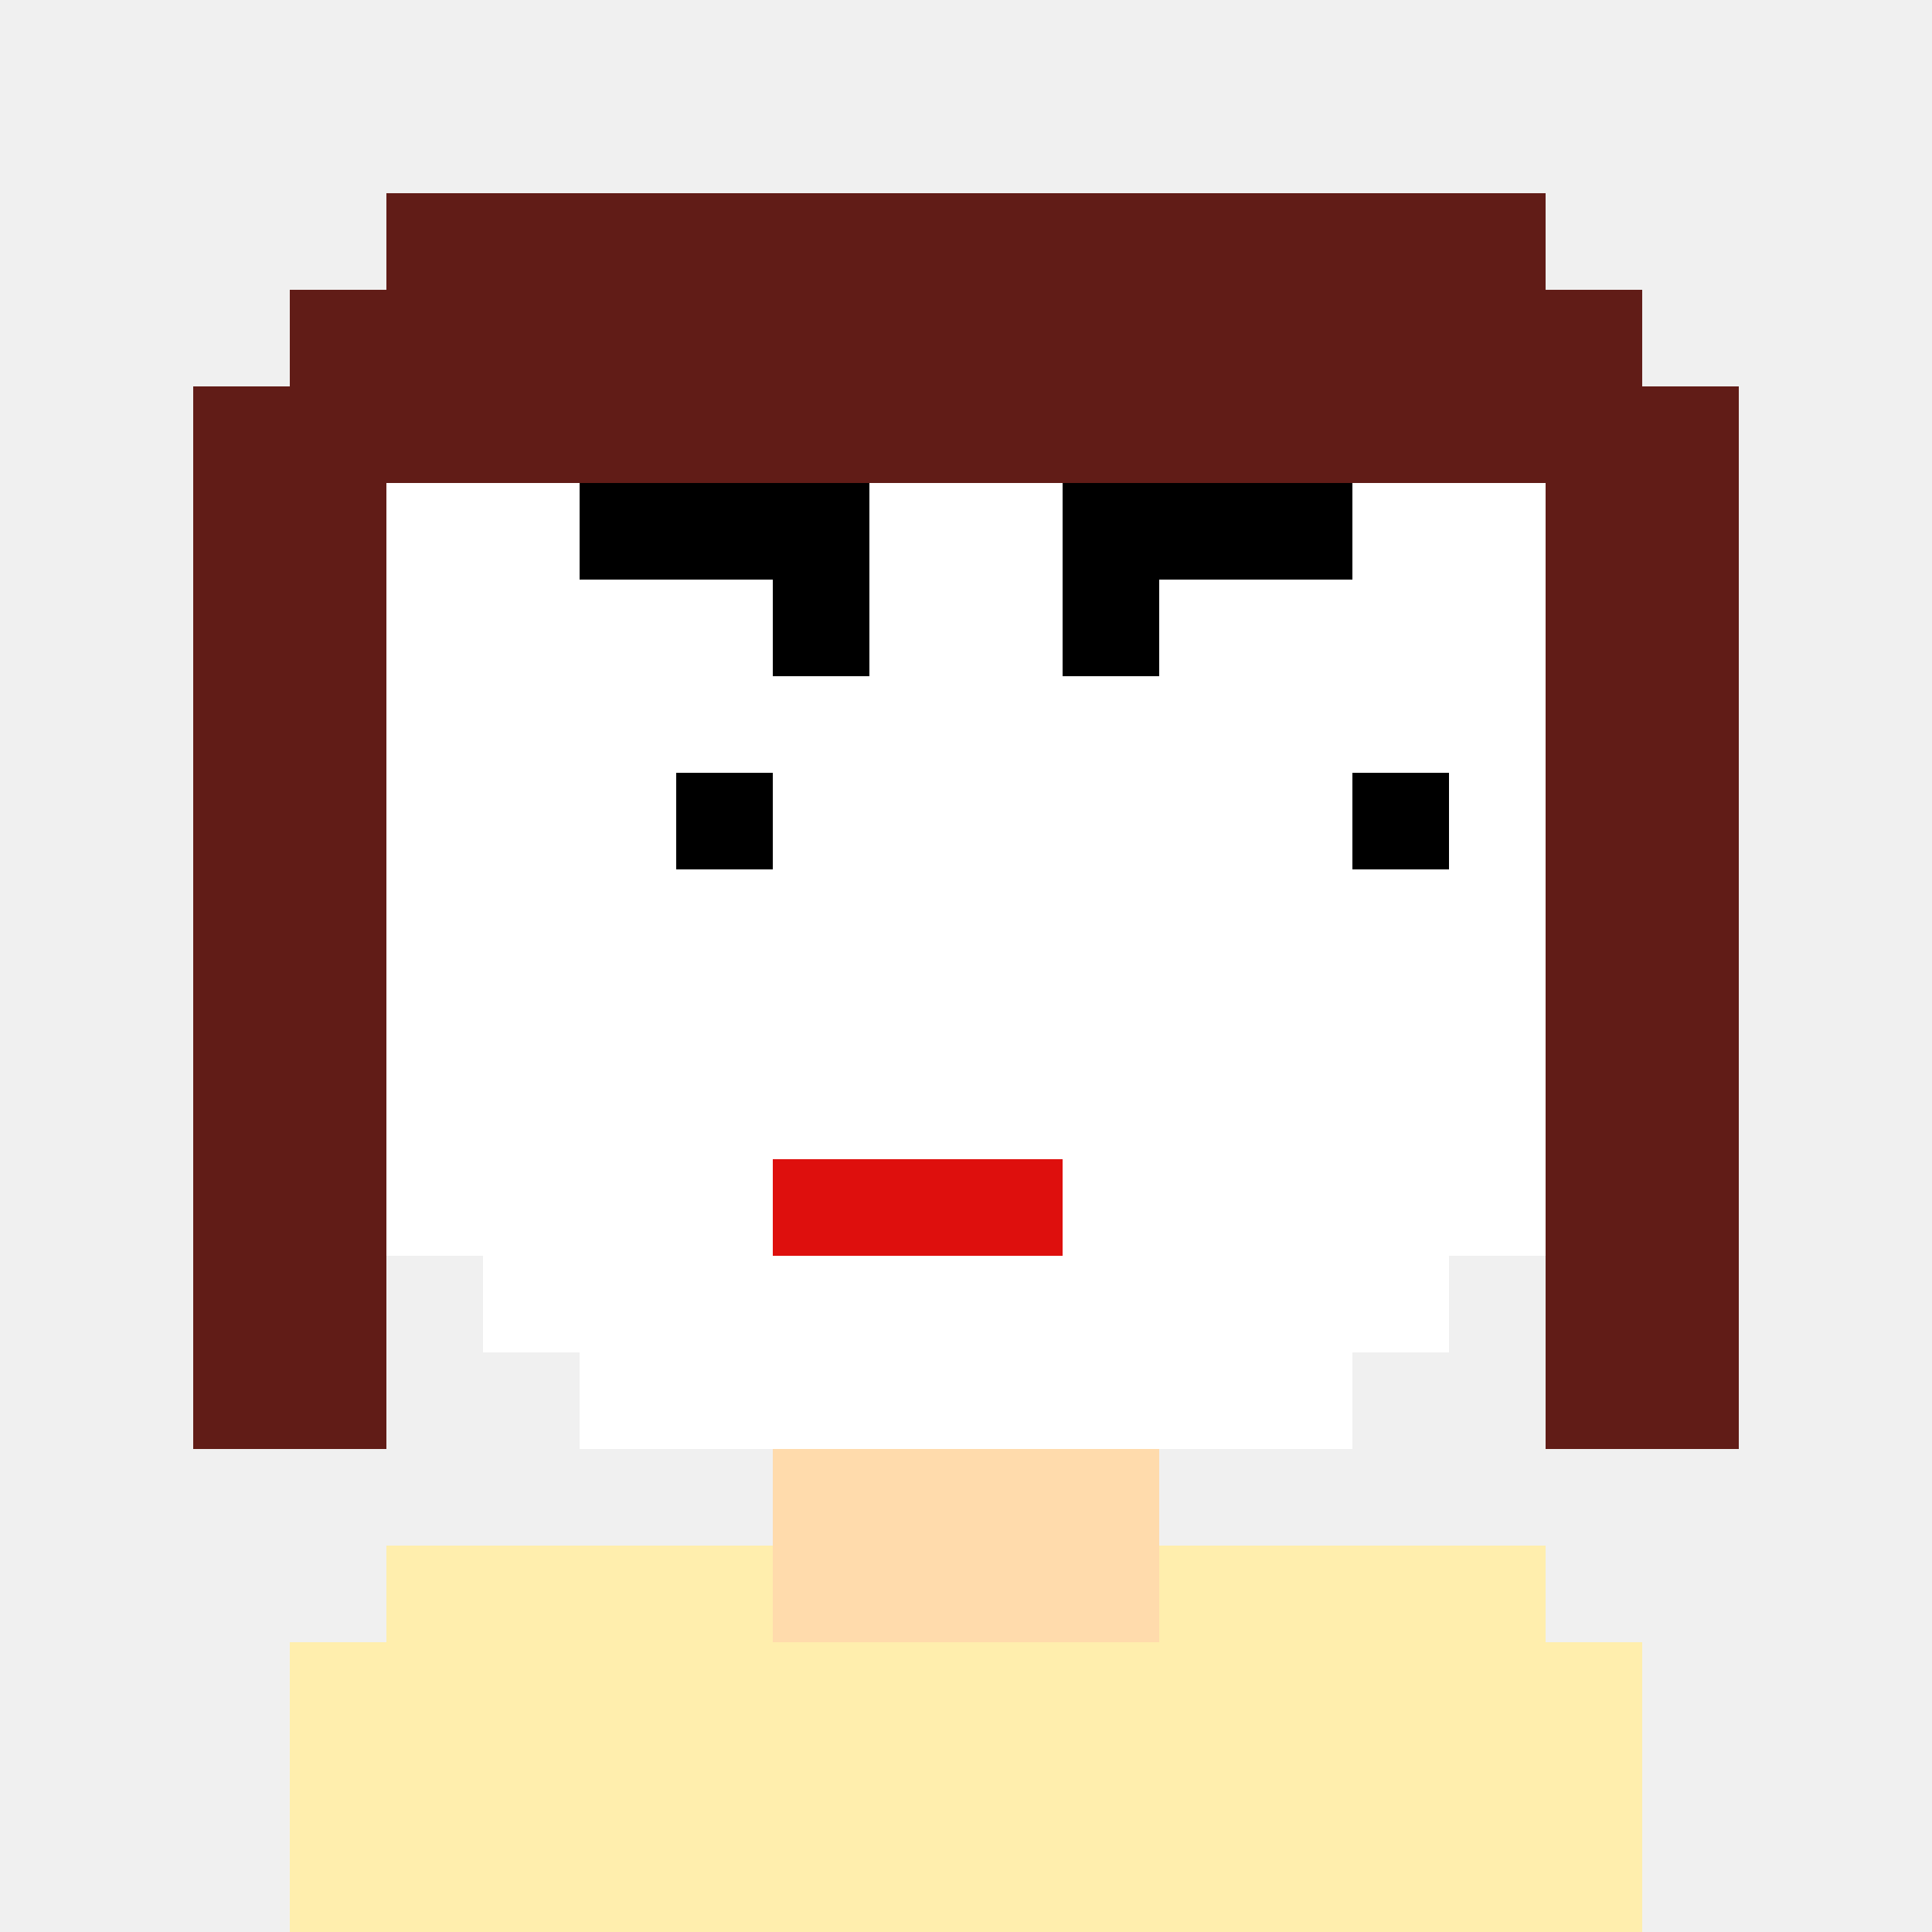
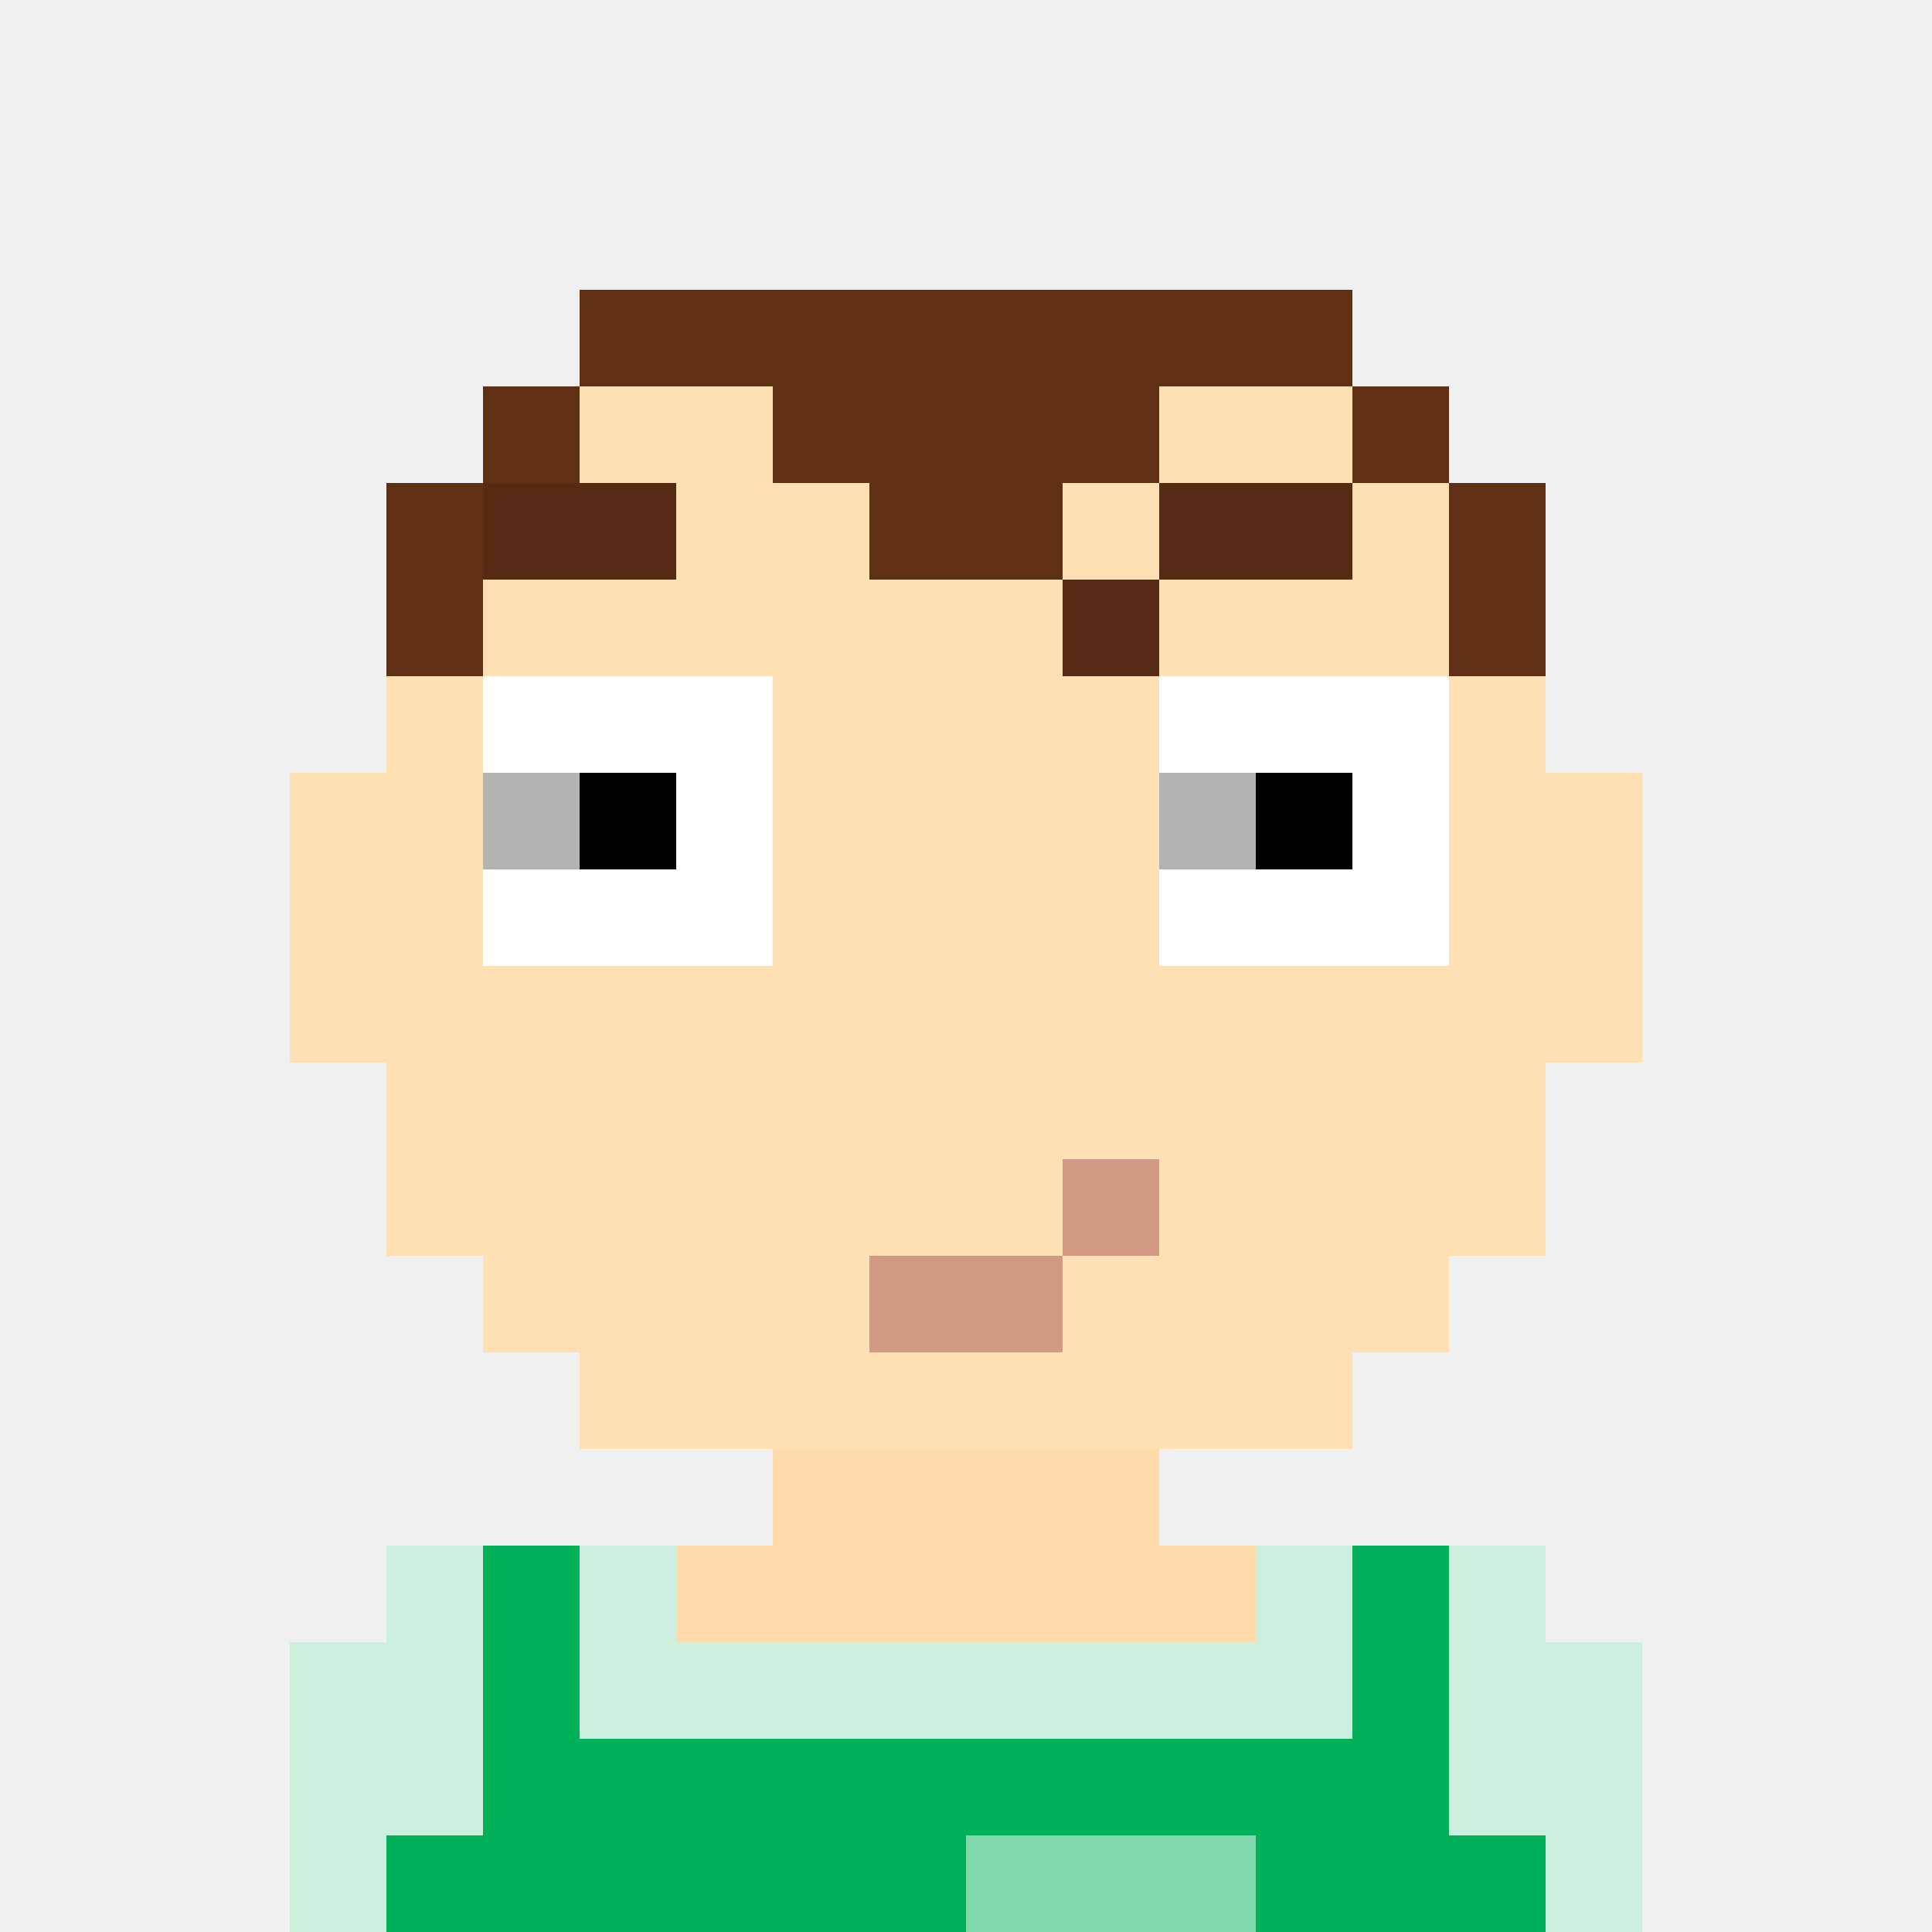
- <svg xmlns="http://www.w3.org/2000/svg" fill="none" viewBox="0 0 20 20">
-   <mask id="avatarsRadiusMask">
-     <rect width="20" height="20" fill="#fff" rx="0" ry="0" />
+ <svg xmlns="http://www.w3.org/2000/svg" viewBox="0 0 20 20" fill="none">
+   <mask id="a">
+     <rect width="20" height="20" rx="0" ry="0" fill="#fff" />
  </mask>
-   <g mask="url(#avatarsRadiusMask)">
-     <path fill="rgba(255, 219, 172, 1)" d="M6 4V3h8v1h1v1h1v3h1v3h-1v2h-1v1h-1v1h-2v1h4v1h1v3H3v-3h1v-1h4v-1H6v-1H5v-1H4v-2H3V8h1V5h1V4h1z" />
-     <path fill="#fff" fillOpacity="0.1" d="M6 3v1H5v1H4v3H3v3h1v2h1v1h1v1h8v-1h1v-1h1v-2h1V8h-1V5h-1V4h-1V3H6z" />
-     <g fillRule="evenodd" clipRule="evenodd">
-       <path fill="#fff" d="M6 7h1v2H5V8h1V7zm7 0h1v2h-2V8h1V7z" />
-       <path fill="#000" d="M7 7v1H6v1h2V7H7zm7 0v1h-1v1h2V7h-1z" />
-       <path fill="#fff" fillOpacity="0.5" d="M7 7v1h1V7H7zM6 8v1h1V8H6zm8-1v1h1V7h-1zm-1 1v1h1V8h-1z" />
+   <g mask="url(#a)">
+     <path d="M6 4V3h8v1h1v1h1v3h1v3h-1v2h-1v1h-1v1h-2v1h4v1h1v3H3v-3h1v-1h4v-1H6v-1H5v-1H4v-2H3V8h1V5h1V4h1Z" fill="rgba(255, 219, 172, 1)" />
+     <path d="M6 3v1H5v1H4v3H3v3h1v2h1v1h1v1h8v-1h1v-1h1v-2h1V8h-1V5h-1V4h-1V3H6Z" fill="#fff" fill-opacity=".1" />
+     <g fill-rule="evenodd" clip-rule="evenodd">
+       <path d="M5 7h3v3H5V7Zm7 0h3v3h-3V7Z" fill="#fff" />
+       <path d="M5 8h2v1H5V8Zm7 0h2v1h-2V8Z" fill="#000" />
+       <path d="M5 8h1v1H5V8Zm7 0h1v1h-1V8Z" fill="#fff" fill-opacity=".7" />
    </g>
-     <g fillRule="evenodd" clipRule="evenodd">
-       <path fill="rgba(97, 28, 23, 1)" d="M6 5h3v2H8V6H6V5zm5 0h3v1h-2v1h-1V5z" />
-       <path fill="#000" fillOpacity="0.1" d="M6 5h3v2H8V6H6V5zm5 0h3v1h-2v1h-1V5z" />
+     <g fill-rule="evenodd" clip-rule="evenodd">
+       <path d="M7 5v1H5v1H4V6h1V5h2Zm7 0v1h-2v1h-1V6h1V5h2Z" fill="rgba(96, 48, 21, 1)" />
+       <path d="M7 5v1H5v1H4V6h1V5h2Zm7 0v1h-2v1h-1V6h1V5h2Z" fill="#000" fill-opacity=".1" />
    </g>
-     <path fill="rgba(222, 15, 13, 1)" d="M8 12h3v1H8v-1z" />
-     <path fill="rgba(97, 28, 23, 1)" d="M2 15h2V5h12v10h2V4h-1V3h-1V2H4v1H3v1H2v11z" />
-     <path fill="rgba(255, 238, 173, 1)" d="M3 20v-3h1v-1h4v1h4v-1h4v1h1v3H3z" />
+     <path d="M9 13v1h2v-1h1v-1h-1v1H9Z" fill="rgba(210, 153, 133, 1)" />
+     <path d="M4 7h1V5h1V4h2v1h1v1h2V5h1V4h2v1h1v2h1V5h-1V4h-1V3H6v1H5v1H4v2Z" fill="rgba(96, 48, 21, 1)" />
+     <path d="M5 16H4v1H3v3h14v-3h-1v-1h-3v1H7v-1H5Z" fill="rgba(0, 177, 89, 1)" />
+     <path d="M10 20v-1h3v1h-3Z" fill="#fff" fill-opacity=".5" />
+     <path fill-rule="evenodd" clip-rule="evenodd" d="M5 16H4v1H3v3h1v-1h1v-3Zm1 0h1v1h6v-1h1v2H6v-2Zm9 0h1v1h1v3h-1v-1h-1v-3Z" fill="#fff" fill-opacity=".8" />
  </g>
</svg>
